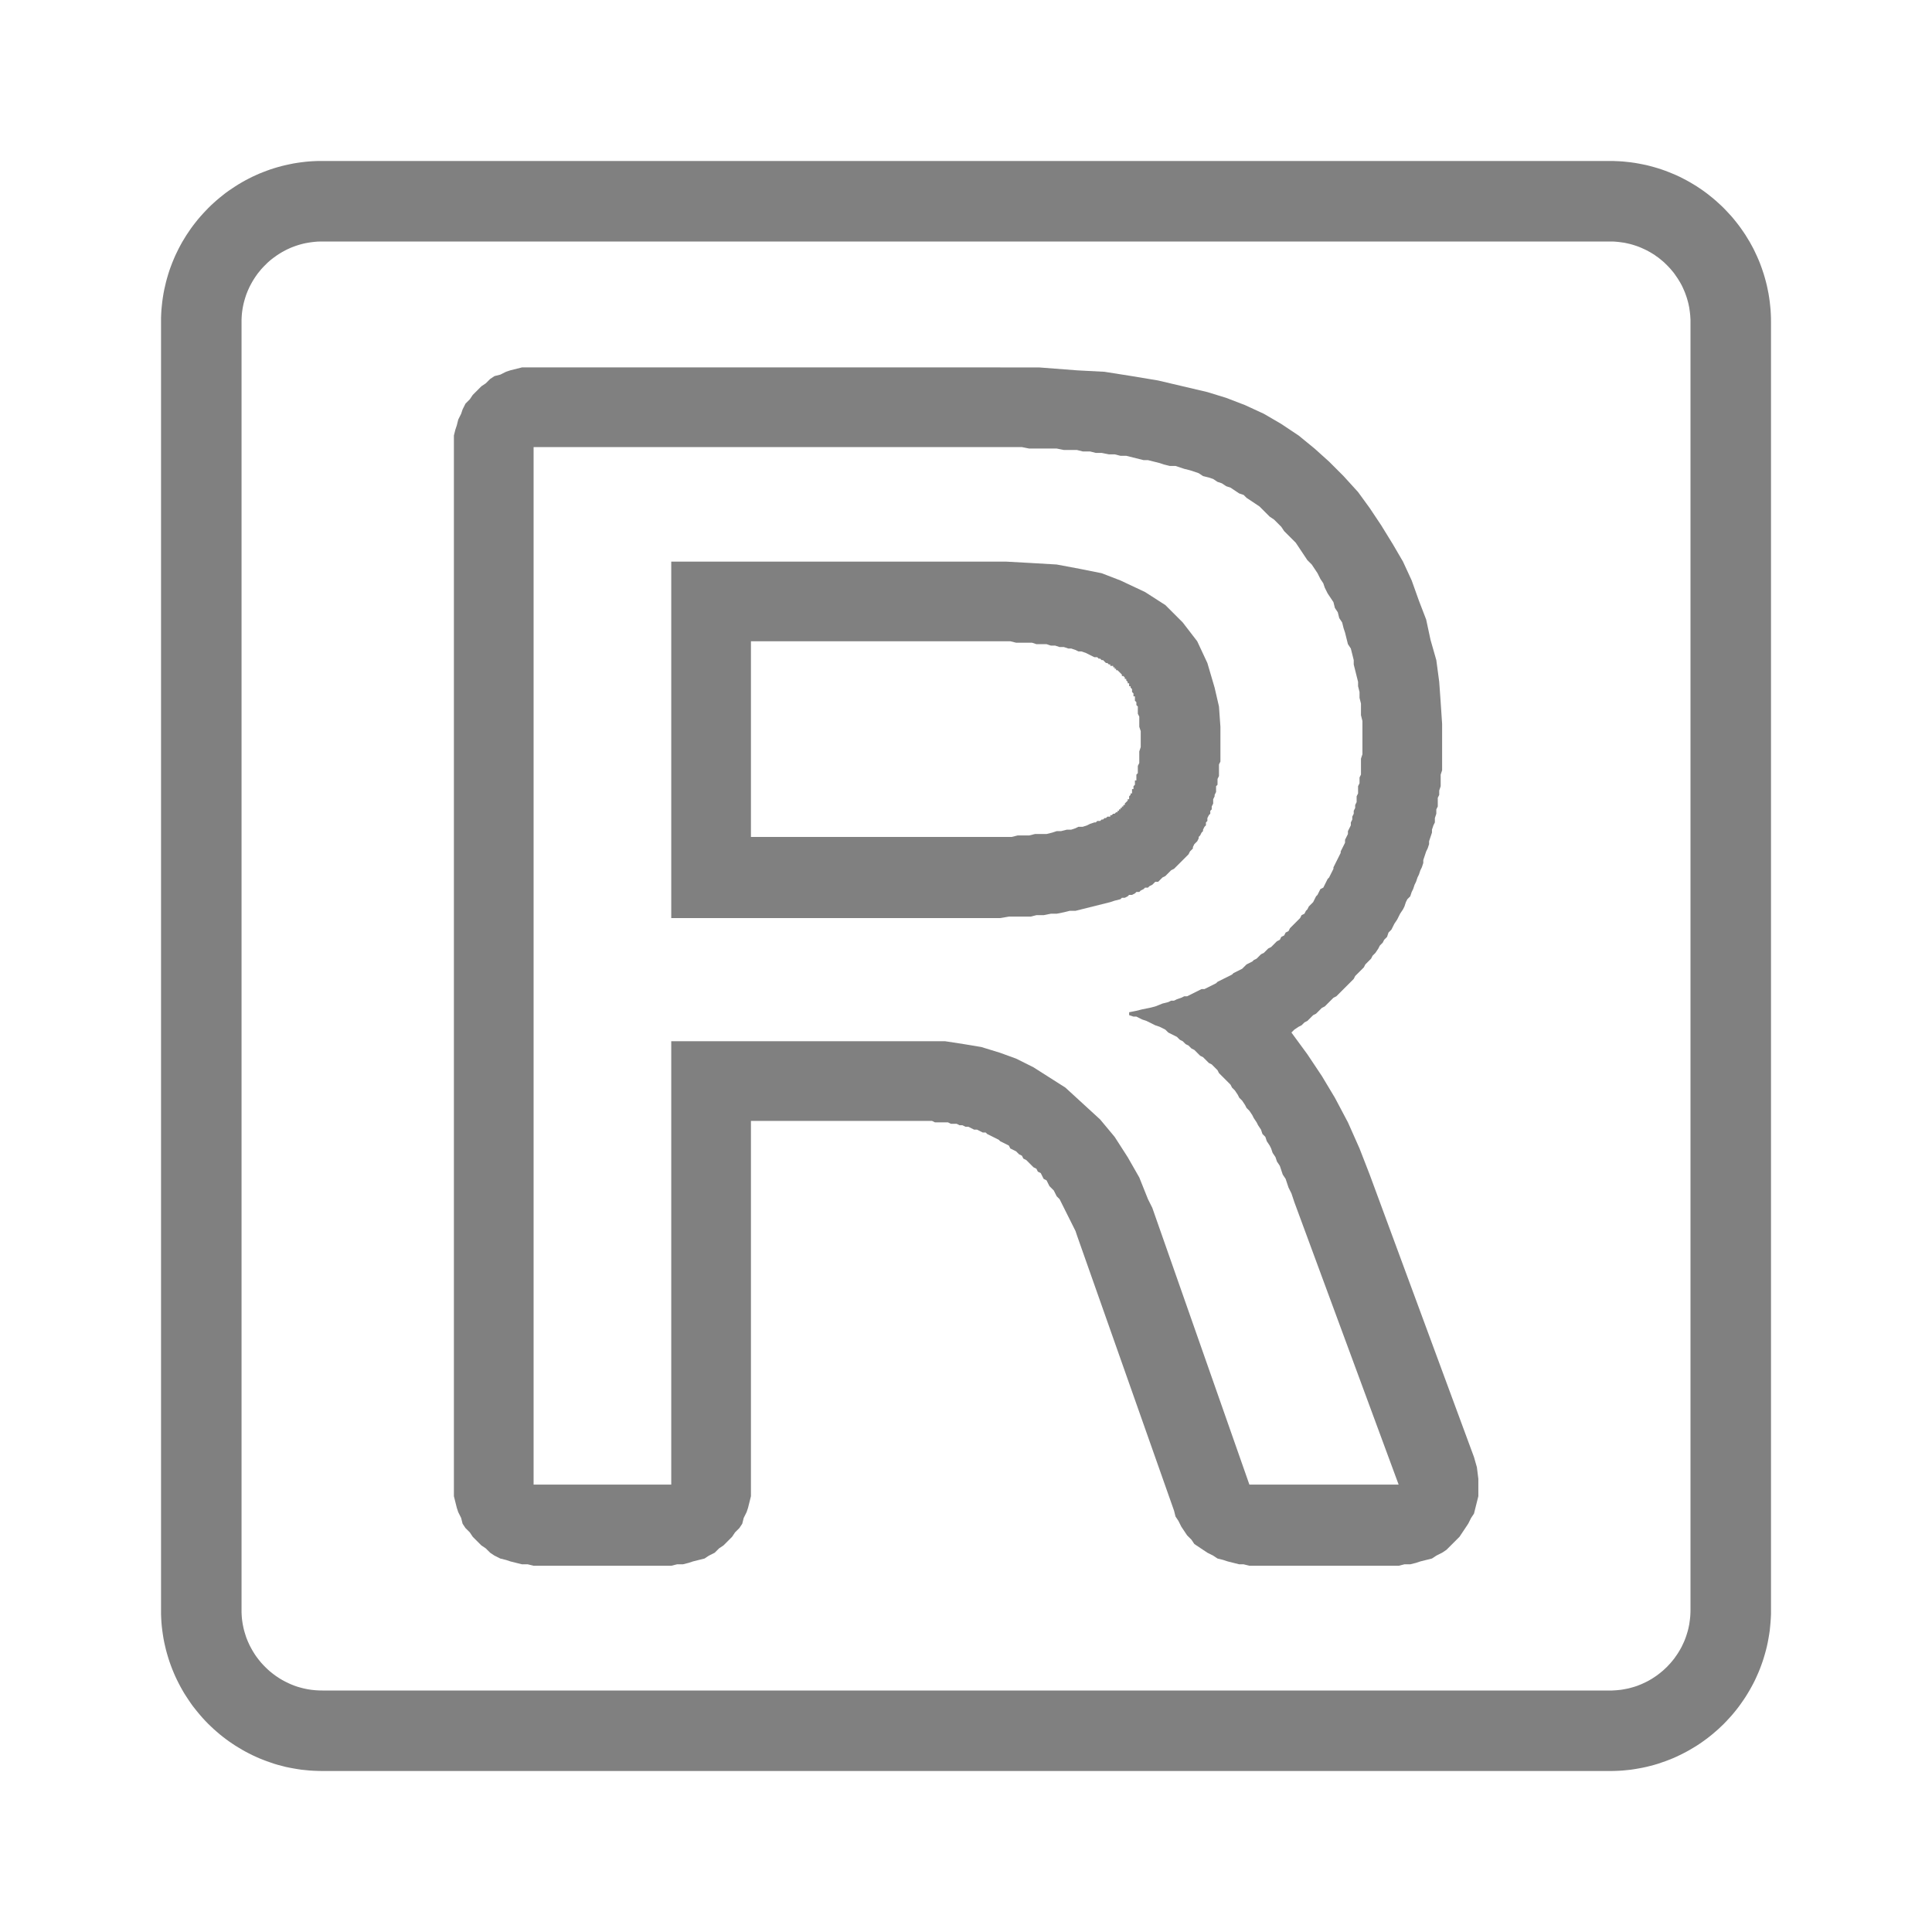
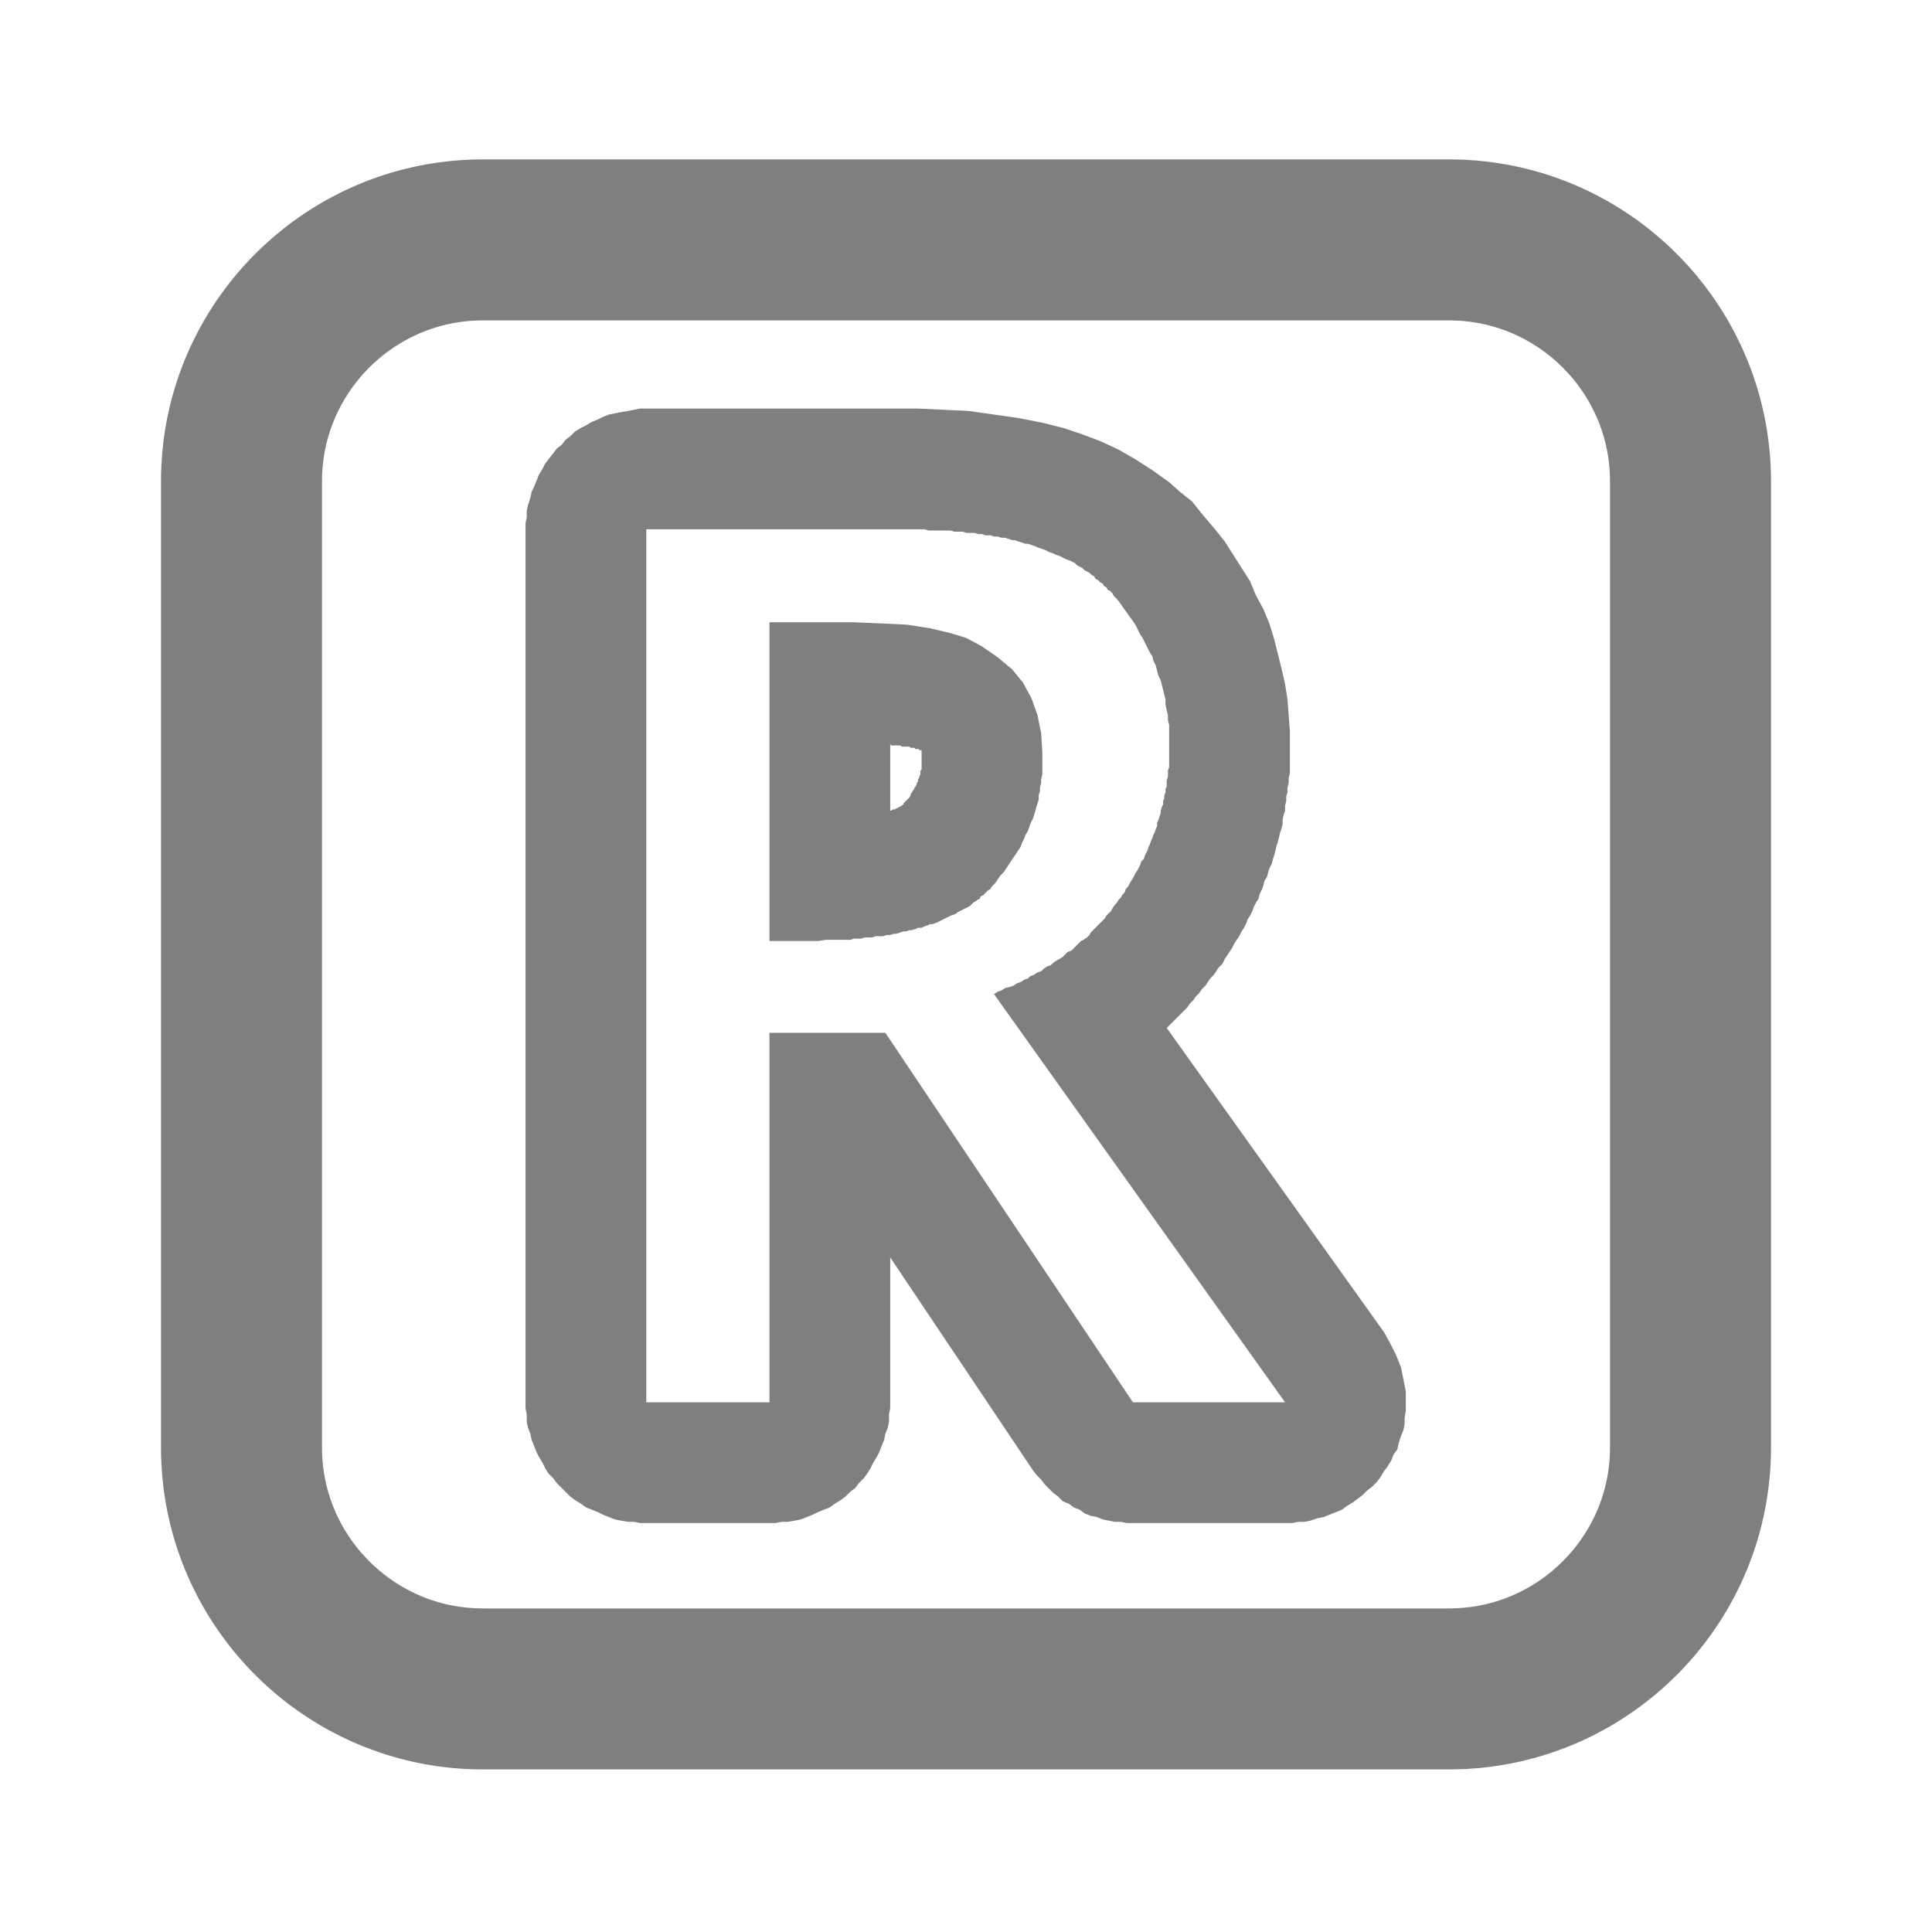
- <svg xmlns="http://www.w3.org/2000/svg" viewBox="0 0 48 48" fill-rule="evenodd" clip-rule="evenodd" stroke-linejoin="round" stroke-miterlimit="2">
-   <path d="M40.103 4.001l.102.004.103.006.1.01.1.011.101.014.099.017.098.019.097.02.096.024.095.026.095.028.093.03.093.033.091.035.09.037.09.038.088.041.086.044.086.045.084.047.084.05.081.05.081.054.079.054.078.057.076.059.074.06.074.062.071.064.071.065.069.067.067.07.065.07.065.071.061.073.06.075.059.076.056.078.056.08.053.08.05.082.05.082.047.085.046.085.042.088.041.087.04.09.037.09.034.091.032.092.031.094.028.095.026.095.024.097.02.096.02.099.016.098.014.1.011.1.01.101.006.103.004.102L44 8v32.104l-.005.102-.007.102-.009.1-.01.101-.015.1-.017.1-.018.097-.021.097-.024.097-.026.094-.028.095-.03.093-.033.093-.034.091-.037.09-.04.09-.04.088-.043.086-.046.086-.047.084-.05.084-.05.081-.053.08-.056.08-.056.078-.058.076-.06.074-.062.074-.065.072-.065.07-.067.07-.069.066-.07.066-.072.063-.074.063-.074.06-.076.058-.078.057-.079.055-.08.053-.082.05-.084.05-.084.047-.086.045-.086.043-.089.042-.088.039-.09.036-.092.035-.093.032-.093.032-.095.028-.095.025-.096.024-.097.021-.098.018-.099.017-.1.015-.1.01-.101.01-.103.006-.102.004L40 44H8l-.104-.002-.102-.004-.101-.006-.102-.01-.1-.01-.1-.015-.1-.017-.097-.018-.097-.02-.096-.025-.096-.025-.094-.028-.093-.032-.092-.032-.092-.035-.09-.036-.09-.04-.087-.04-.087-.044-.086-.045-.084-.047-.083-.05-.082-.05-.08-.053-.08-.055-.078-.057-.076-.058-.075-.06-.073-.063-.072-.063-.07-.066-.07-.067-.066-.068-.065-.07-.064-.073-.062-.074-.06-.074-.06-.076-.056-.078-.054-.08-.053-.08-.052-.081-.049-.084-.047-.084-.045-.086-.043-.086-.042-.089-.038-.088-.037-.09-.035-.092-.033-.093-.03-.093-.028-.095L4.126 41l-.023-.097-.022-.097-.019-.098-.016-.1-.014-.099-.012-.1-.009-.101-.006-.102-.004-.102V7.897l.004-.102.006-.103.01-.1.011-.101.014-.1.016-.098.019-.099.022-.096L4.126 7l.026-.095.028-.095.03-.094.033-.092.035-.092.037-.09.038-.089.042-.087.043-.088.045-.085.047-.085.05-.082.05-.082.054-.08.054-.08.057-.078.059-.076.06-.075.062-.073.064-.071.065-.07.067-.07.068-.067.071-.065.072-.064.073-.062.075-.06.076-.06.078-.056.08-.054.08-.053.082-.052.083-.049.084-.047.086-.045.087-.044.087-.04.09-.04.09-.036.092-.035.092-.033.093-.03.094-.028.096-.026.096-.023.097-.021.098-.02.1-.016.099-.014.1-.012.102-.009.101-.006.102-.004h32.207zm-32.09 2h-.066l-.052.001-.05.004-.051.005-.05.006-.05.007-.05.008-.049.009-.048.01-.047.012-.048.013-.047.014-.046.015-.045.016-.046.017-.045.018-.044.02-.044.02-.043.022-.043.023-.042.023-.041.025-.041.025-.04.026-.04.029-.04.028-.038.029-.038.03-.037.031-.036.032-.035.034-.034.034-.034.034-.033.035-.033.036-.03.038-.031.037-.03.038-.028.04-.028.04-.026.04-.025.04-.025.042-.023.042-.023.043-.022.043-.02.044-.02.044-.018.046-.018.045-.015.045-.015.046-.014.048-.013.047-.012.047-.01.048-.01.05-.008.049-.007.05-.006.05-.004.05-.003.052-.002.051v32.105l.002.053.003.051.004.05.006.05.007.05.008.05.01.048.01.049.012.048.013.047.014.046.015.047.015.046.018.045.018.045.02.044.02.044.022.043.023.043.023.042.025.042.025.04.026.041.028.04.029.039.029.038.03.037.031.038.033.036.033.035.034.035.034.033.035.033.036.033.037.03.038.031.039.03.038.028.04.027.04.027.042.026.041.024.042.024.043.022.043.021.044.021.044.02.045.018.046.018.045.016.046.015.047.013.048.013.047.012.048.01.05.01.049.008.05.007.05.005.05.005.051.003.052.002.066.001h32.039l.052-.003.052-.003.05-.005.051-.005.05-.007.049-.009.048-.009.05-.01.047-.012.047-.013.046-.013.047-.015.046-.016.044-.018.046-.018.044-.02.044-.02.043-.022.043-.022.042-.024.042-.024.04-.026.041-.027.04-.027.039-.029.038-.029.037-.03.037-.031.037-.033.035-.033.035-.033.033-.035.033-.035.032-.036.032-.038.03-.037.03-.038.027-.04.028-.039.027-.04.025-.041.025-.042.024-.042.023-.043.02-.043.021-.044.02-.044.018-.045.017-.045.016-.046.015-.047.014-.046.013-.047.012-.048.01-.049.01-.048.007-.05.007-.05.006-.05.005-.05.003-.051.002-.053.001-.065V7.947l-.003-.05-.003-.052-.005-.051-.006-.05-.007-.05-.007-.05-.01-.049-.01-.048-.012-.047-.013-.047-.014-.048-.015-.046-.016-.045-.017-.046-.019-.045-.019-.044-.02-.044-.021-.043-.023-.043-.024-.042-.025-.041-.025-.041-.027-.04-.028-.04-.027-.039-.03-.04-.03-.036-.032-.038-.032-.036-.033-.035-.033-.034-.035-.034-.035-.034-.037-.032-.037-.031-.037-.03-.038-.03-.04-.027-.039-.029-.04-.026-.041-.025-.042-.025-.042-.023-.043-.023-.043-.021-.044-.02-.044-.02-.046-.019-.044-.017-.046-.016-.047-.015-.046-.014-.047-.013-.048-.011-.049-.011-.048-.01-.05-.007-.049-.007-.05-.006-.051-.005-.052-.004L40.052 6H8.013z" fill="gray" />
-   <path d="M24.849 9.129h.972l.936.072.684.036.684.108.648.108.612.144.612.144.468.144.468.18.468.216.432.252.432.288.396.324.36.324.36.36.36.396.288.396.288.432.288.468.252.432.216.468.18.504.18.468.108.504.144.504.072.54.036.504.036.54v1.152l-.036.108v.288l-.036.108v.108l-.036.072v.216l-.036.072v.108l-.036.108v.108l-.036.072-.036.108v.072l-.036.108-.036.108v.072l-.036.108-.036.072-.036.108-.036.108v.072l-.036.108-.036.072-.036.108-.036.072-.036.108-.036.072-.036.108-.036.072-.036.108-.072.072-.036.072-.036.108-.036.072-.072.108-.036.072-.036.072-.072.108-.036.072-.036.072-.072.072-.036.108-.072.072-.036.072-.072.072-.036.072-.072.108-.072.072-.036.072-.072.072-.072.072-.036.072-.072.072-.072.072-.072.072-.036.072-.072.072-.072.072-.072.072-.072.072-.072.072-.072.072-.072.036-.072.072-.072.072-.072.072-.072.036-.072.072-.072.072-.072.036-.072.072-.072.072-.072.036-.072.072-.072.036-.108.072-.072.072.396.54.36.54.324.54.324.612.288.648.252.648 2.592 7.02.072.252.036.288V37.173l-.036.144-.036.144-.036.144-.072.108-.072.144-.072.108-.072.108-.072.108-.108.108-.108.108-.108.108-.108.072-.144.072-.108.072-.144.036-.144.036-.108.036-.144.036h-.144l-.144.036h-3.708l-.144-.036h-.108l-.144-.036-.144-.036-.108-.036-.144-.036-.108-.072-.144-.072-.108-.072-.108-.072-.108-.072-.072-.108-.108-.108-.072-.108-.072-.108-.072-.144-.072-.108-.036-.144-2.412-6.84-.036-.108-.036-.072-.036-.072-.036-.072-.036-.072-.036-.072-.036-.072-.036-.072-.036-.072-.036-.072-.036-.072-.036-.072-.072-.072-.036-.072-.036-.072-.036-.036-.072-.072-.036-.072-.036-.072-.072-.036-.036-.072-.036-.072-.072-.036-.036-.072-.072-.036-.072-.072-.036-.036-.072-.072-.072-.036-.036-.072-.072-.036-.072-.072-.072-.036-.072-.036-.036-.072-.072-.036-.072-.036-.072-.036-.036-.036-.072-.036-.072-.036-.072-.036-.072-.036-.036-.036h-.072l-.072-.036-.072-.036h-.072l-.072-.036-.072-.036h-.072l-.072-.036h-.072l-.072-.036h-.144l-.072-.036h-.324l-.072-.036h-4.5v9.324l-.036.144-.036.144-.036.108-.072.144-.036.144-.072.108-.108.108-.072.108-.108.108-.108.108-.108.072-.108.108-.144.072-.108.072-.144.036-.144.036-.108.036-.144.036h-.144l-.144.036h-3.42l-.144-.036h-.144l-.144-.036-.144-.036-.108-.036-.144-.036-.144-.072-.108-.072-.108-.108-.108-.072-.108-.108-.108-.108-.072-.108-.108-.108-.072-.108-.036-.144-.072-.144-.036-.108-.036-.144-.036-.144V10.82l.036-.144.036-.108.036-.144.072-.144.036-.108.072-.144.108-.108.072-.108.108-.108.108-.108.108-.072.108-.108.108-.072.144-.036.144-.072.108-.036.144-.036.144-.036h11.88zm-11.592 1.98v25.776h3.42V25.869h6.804l.468.072.432.072.468.144.396.144.432.216.396.252.396.252.432.396.432.396.36.432.324.504.288.504.216.54.108.216 2.412 6.876h3.708l-2.592-7.02-.036-.108-.036-.108-.072-.144-.036-.108-.036-.108-.072-.108-.036-.108-.036-.108-.072-.108-.036-.108-.072-.108-.036-.108-.036-.072-.072-.108-.036-.108-.072-.072-.036-.108-.072-.108-.036-.072-.072-.108-.036-.072-.072-.108-.072-.072-.036-.072-.072-.108-.072-.072-.036-.072-.072-.108-.072-.072-.036-.072-.072-.072-.072-.072-.072-.072-.072-.072-.036-.072-.072-.072-.072-.072-.072-.036-.072-.072-.072-.072-.072-.036-.072-.072-.072-.072-.072-.036-.072-.072-.072-.036-.072-.072-.072-.036-.072-.072-.072-.036-.072-.036-.072-.036-.072-.072-.072-.036-.072-.036-.108-.036-.072-.036-.072-.036-.072-.036-.108-.036-.072-.036-.072-.036h-.072l-.108-.036v-.072l.18-.036.144-.036.18-.036.144-.036.18-.072.144-.036.072-.036h.072l.072-.036.108-.036.072-.036h.072l.072-.036.072-.036.072-.036.072-.036.072-.036h.072l.072-.036.072-.036.072-.036.072-.036.036-.036.072-.036.072-.036.072-.036.072-.036.072-.036.036-.036.072-.036.072-.036.072-.036.036-.036.072-.072.072-.036.072-.036.036-.036.072-.036.072-.072.036-.036.072-.036.036-.036.072-.072.072-.036.036-.036.072-.072.036-.036.072-.036.036-.072.072-.036.036-.072.072-.036.036-.072.036-.036.072-.072.036-.036.072-.072.036-.036.036-.072.072-.036.036-.072.036-.036.036-.072.072-.072.036-.036.036-.072.036-.072.036-.036.036-.072.036-.072.072-.036.036-.072.036-.072.036-.072.036-.036.036-.072.036-.072.036-.072v-.036l.036-.072.036-.072.036-.072.036-.072.036-.072v-.036l.036-.072.036-.072.036-.072v-.072l.036-.072.036-.072v-.072l.036-.072.036-.072v-.072l.036-.072v-.072l.036-.072v-.072l.036-.072V20l.036-.072v-.144l.036-.072v-.18l.036-.072v-.144l.036-.072v-.396l.036-.108V17.913l-.036-.144v-.288l-.036-.144v-.144l-.036-.144v-.108l-.036-.144-.036-.144-.036-.144V16.4l-.036-.144-.036-.144-.072-.108-.036-.144-.036-.144-.036-.108-.036-.144-.072-.108-.036-.144-.072-.108-.036-.144-.072-.108-.072-.108-.072-.144-.036-.108-.072-.108-.072-.144-.072-.108-.072-.108-.108-.108-.072-.108-.072-.108-.072-.108-.072-.108-.108-.108-.072-.072-.108-.108-.072-.108-.072-.072-.108-.108-.108-.072-.072-.072-.108-.108-.072-.072-.108-.072-.108-.072-.108-.072-.072-.072-.108-.036-.108-.072-.108-.072-.108-.036-.108-.072-.108-.036-.108-.072-.108-.036-.144-.036-.108-.072-.108-.036-.108-.036-.144-.036-.108-.036-.108-.036h-.144l-.144-.036-.108-.036-.144-.036-.144-.036h-.108l-.144-.036-.144-.036-.144-.036h-.144l-.144-.036h-.144l-.18-.036h-.144l-.144-.036h-.18l-.144-.036H26.433l-.18-.036H25.569l-.18-.036H13.257zm11.736 2.844l.648.036.612.036.576.108.54.108.468.18.612.288.504.324.432.432.36.468.252.54.18.612.108.468.036.504v.864l-.036.072v.288l-.036.072v.144l-.036.036v.144l-.036.072v.036l-.036.072V19.965l-.036.072v.072l-.036.036v.072l-.036.036-.036.072v.072l-.036.036v.072l-.036.036-.036.072v.036l-.036.036-.036.072-.036.036v.036l-.036.072-.036.036-.036.036-.036.072v.036l-.036.036-.036.036-.036.072-.036.036-.036.036-.036.036-.036.036-.036.036-.036.036-.036.036-.036.036-.036.036-.036.036-.072.036-.036.036-.036.036-.036.036-.036.036-.072.036-.036.036-.036.036-.036.036h-.072l-.036.036-.036.036-.072.036-.036.036h-.072l-.036.036-.072.036-.036.036h-.072l-.036.036-.072.036h-.072l-.036.036-.072.036h-.072l-.036.036-.144.036-.108.036-.144.036-.144.036-.144.036-.144.036-.144.036-.144.036h-.144l-.144.036-.18.036h-.144l-.18.036h-.18l-.144.036h-.54l-.216.036h-8.172v-8.856H24.993zm-6.336 1.98v4.86H25.137l.144-.036h.288l.144-.036h.288l.144-.036.108-.036h.108l.144-.036h.108l.108-.036.072-.036h.108l.108-.036.072-.036.108-.036h.036l.036-.036h.072l.036-.036h.036l.036-.036h.036l.036-.036h.072v-.036h.036l.036-.036h.036l.036-.036h.036v-.036h.036v-.036h.036v-.036h.036v-.036h.036V20h.036v-.036l.036-.036.036-.036v-.036h.036v-.072l.036-.036v-.036h.036V19.605h.036v-.072l.036-.036V19.389h.036v-.144l.036-.036v-.18l.036-.072v-.288l.036-.108v-.396l-.036-.108v-.252l-.036-.072v-.18l-.036-.036v-.072l-.036-.036V17.3h-.036v-.072l-.036-.036v-.072l-.036-.036v-.036h-.036v-.072h-.036v-.036l-.036-.036v-.036h-.036v-.036l-.036-.036h-.036v-.036l-.036-.036-.036-.036-.036-.036h-.036v-.036h-.036v-.036h-.036v-.036h-.072v-.036h-.036l-.036-.036h-.036l-.036-.036-.036-.036h-.036l-.036-.036h-.036l-.036-.036h-.072l-.072-.036-.072-.036-.072-.036-.108-.036h-.072l-.072-.036-.108-.036h-.072l-.108-.036h-.108l-.108-.036h-.108l-.108-.036h-.252l-.108-.036H25.245l-.144-.036h-6.444z" fill="gray" />
+ <svg xmlns="http://www.w3.org/2000/svg" width="100%" height="100%" viewBox="0 0 48 48" version="1.1" xml:space="preserve" style="fill-rule:evenodd;clip-rule:evenodd;stroke-linejoin:round;stroke-miterlimit:2;">
+   <g transform="matrix(1.03061,0,0,1.03484,0.693877,-0.137965)">
+     <path d="M34.358,3.961L34.458,3.963L34.557,3.966L34.657,3.97L34.756,3.976L34.854,3.983L34.953,3.991L35.051,4L35.148,4.011L35.245,4.023L35.342,4.035L35.439,4.05L35.535,4.065L35.631,4.081L35.726,4.099L35.821,4.118L35.915,4.137L36.01,4.159L36.103,4.181L36.196,4.204L36.289,4.228L36.381,4.254L36.473,4.28L36.565,4.308L36.656,4.337L36.746,4.367L36.836,4.398L36.925,4.43L37.014,4.463L37.103,4.497L37.19,4.532L37.278,4.568L37.364,4.606L37.451,4.644L37.536,4.683L37.621,4.723L37.706,4.764L37.79,4.807L37.873,4.85L37.956,4.894L38.038,4.939L38.12,4.985L38.201,5.032L38.281,5.08L38.361,5.129L38.44,5.179L38.518,5.23L38.596,5.281L38.673,5.334L38.75,5.387L38.825,5.442L38.901,5.497L38.975,5.553L39.049,5.61L39.122,5.668L39.194,5.727L39.265,5.786L39.336,5.847L39.406,5.908L39.476,5.97L39.544,6.033L39.612,6.096L39.679,6.161L39.745,6.226L39.811,6.292L39.875,6.358L39.939,6.426L40.002,6.494L40.065,6.563L40.126,6.633L40.187,6.704L40.246,6.775L40.305,6.847L40.363,6.919L40.421,6.993L40.477,7.067L40.532,7.142L40.587,7.217L40.641,7.293L40.693,7.37L40.745,7.447L40.796,7.526L40.846,7.604L40.895,7.684L40.944,7.764L40.991,7.844L41.037,7.926L41.082,8.007L41.127,8.09L41.17,8.173L41.212,8.257L41.254,8.341L41.294,8.426L41.334,8.511L41.372,8.597L41.409,8.683L41.446,8.77L41.481,8.858L41.515,8.946L41.548,9.034L41.581,9.123L41.612,9.213L41.642,9.303L41.671,9.393L41.698,9.484L41.725,9.576L41.751,9.668L41.775,9.76L41.799,9.853L41.821,9.946L41.842,10.04L41.862,10.134L41.881,10.228L41.898,10.323L41.915,10.419L41.93,10.514L41.944,10.611L41.957,10.707L41.969,10.804L41.98,10.901L41.989,10.999L41.997,11.097L42.004,11.195L42.01,11.294L42.014,11.392L42.017,11.492L42.019,11.591L42.02,11.691L42.02,34.883L42.019,34.983L42.017,35.083L42.014,35.182L42.01,35.281L42.004,35.379L41.997,35.478L41.989,35.576L41.98,35.673L41.969,35.77L41.957,35.867L41.944,35.964L41.93,36.06L41.915,36.156L41.898,36.251L41.881,36.346L41.862,36.44L41.842,36.534L41.821,36.628L41.799,36.721L41.775,36.814L41.751,36.907L41.725,36.999L41.698,37.09L41.671,37.181L41.642,37.271L41.612,37.362L41.581,37.451L41.548,37.54L41.515,37.629L41.481,37.717L41.446,37.804L41.409,37.891L41.372,37.978L41.334,38.063L41.294,38.149L41.254,38.233L41.212,38.318L41.17,38.401L41.127,38.484L41.082,38.567L41.037,38.649L40.991,38.73L40.944,38.811L40.895,38.891L40.846,38.97L40.796,39.049L40.745,39.127L40.693,39.204L40.641,39.281L40.587,39.357L40.532,39.433L40.477,39.507L40.421,39.581L40.363,39.655L40.305,39.727L40.246,39.799L40.187,39.871L40.126,39.941L40.065,40.011L40.002,40.08L39.939,40.148L39.875,40.216L39.811,40.283L39.745,40.349L39.679,40.414L39.612,40.478L39.544,40.542L39.476,40.605L39.406,40.667L39.336,40.728L39.265,40.788L39.194,40.848L39.122,40.906L39.049,40.964L38.975,41.021L38.901,41.077L38.825,41.132L38.75,41.187L38.673,41.24L38.596,41.293L38.518,41.344L38.44,41.395L38.361,41.445L38.281,41.494L38.201,41.542L38.12,41.589L38.038,41.635L37.956,41.68L37.873,41.724L37.79,41.768L37.706,41.81L37.621,41.851L37.536,41.891L37.451,41.931L37.364,41.969L37.278,42.006L37.19,42.042L37.103,42.077L37.014,42.111L36.925,42.144L36.836,42.176L36.746,42.207L36.656,42.237L36.565,42.266L36.473,42.294L36.381,42.32L36.289,42.346L36.196,42.37L36.103,42.394L36.01,42.416L35.915,42.437L35.821,42.457L35.726,42.475L35.631,42.493L35.535,42.509L35.439,42.525L35.342,42.539L35.245,42.552L35.148,42.563L35.051,42.574L34.953,42.583L34.854,42.591L34.756,42.598L34.657,42.604L34.557,42.608L34.458,42.611L34.358,42.613L34.257,42.614L10.97,42.614L10.87,42.613L10.77,42.611L10.67,42.608L10.571,42.604L10.472,42.598L10.373,42.591L10.275,42.583L10.177,42.574L10.079,42.563L9.982,42.552L9.885,42.539L9.789,42.525L9.693,42.509L9.597,42.493L9.502,42.475L9.407,42.457L9.312,42.437L9.218,42.416L9.125,42.394L9.031,42.37L8.939,42.346L8.846,42.32L8.754,42.294L8.663,42.266L8.572,42.237L8.482,42.207L8.392,42.176L8.302,42.144L8.214,42.111L8.125,42.077L8.037,42.042L7.95,42.006L7.863,41.969L7.777,41.931L7.691,41.891L7.606,41.851L7.522,41.81L7.438,41.768L7.354,41.724L7.272,41.68L7.189,41.635L7.108,41.589L7.027,41.542L6.946,41.494L6.867,41.445L6.788,41.395L6.709,41.344L6.632,41.293L6.554,41.24L6.478,41.187L6.402,41.132L6.327,41.077L6.253,41.021L6.179,40.964L6.106,40.906L6.034,40.848L5.962,40.788L5.892,40.728L5.822,40.667L5.752,40.605L5.684,40.542L5.616,40.478L5.549,40.414L5.483,40.349L5.417,40.283L5.352,40.216L5.289,40.148L5.225,40.08L5.163,40.011L5.102,39.941L5.041,39.871L4.981,39.799L4.922,39.727L4.864,39.655L4.807,39.581L4.751,39.507L4.695,39.433L4.641,39.357L4.587,39.281L4.534,39.204L4.482,39.127L4.432,39.049L4.381,38.97L4.332,38.891L4.284,38.811L4.237,38.73L4.191,38.649L4.145,38.567L4.101,38.484L4.058,38.401L4.015,38.318L3.974,38.233L3.933,38.149L3.894,38.063L3.856,37.978L3.818,37.891L3.782,37.804L3.747,37.717L3.712,37.629L3.679,37.54L3.647,37.451L3.616,37.362L3.586,37.271L3.557,37.181L3.529,37.09L3.503,36.999L3.477,36.907L3.452,36.814L3.429,36.721L3.407,36.628L3.386,36.534L3.366,36.44L3.347,36.346L3.329,36.251L3.313,36.156L3.297,36.06L3.283,35.964L3.27,35.867L3.259,35.77L3.248,35.673L3.239,35.576L3.231,35.478L3.224,35.379L3.218,35.281L3.214,35.182L3.21,35.083L3.209,34.983L3.208,34.883L3.208,11.691L3.209,11.591L3.21,11.492L3.214,11.392L3.218,11.294L3.224,11.195L3.231,11.097L3.239,10.999L3.248,10.901L3.259,10.804L3.27,10.707L3.283,10.611L3.297,10.514L3.313,10.419L3.329,10.323L3.347,10.228L3.366,10.134L3.386,10.04L3.407,9.946L3.429,9.853L3.452,9.76L3.477,9.668L3.503,9.576L3.529,9.484L3.557,9.393L3.586,9.303L3.616,9.213L3.647,9.123L3.679,9.034L3.712,8.946L3.747,8.858L3.782,8.77L3.818,8.683L3.856,8.597L3.894,8.511L3.933,8.426L3.974,8.341L4.015,8.257L4.058,8.173L4.101,8.09L4.145,8.007L4.191,7.926L4.237,7.844L4.284,7.764L4.332,7.684L4.381,7.604L4.432,7.526L4.482,7.447L4.534,7.37L4.587,7.293L4.641,7.217L4.695,7.142L4.751,7.067L4.807,6.993L4.864,6.919L4.922,6.847L4.981,6.775L5.041,6.704L5.102,6.633L5.163,6.563L5.225,6.494L5.289,6.426L5.352,6.358L5.417,6.292L5.483,6.226L5.549,6.161L5.616,6.096L5.684,6.033L5.752,5.97L5.822,5.908L5.892,5.847L5.962,5.786L6.034,5.727L6.106,5.668L6.179,5.61L6.253,5.553L6.327,5.497L6.402,5.442L6.478,5.387L6.554,5.334L6.632,5.281L6.709,5.23L6.788,5.179L6.867,5.129L6.946,5.08L7.027,5.032L7.108,4.985L7.189,4.939L7.272,4.894L7.354,4.85L7.438,4.807L7.522,4.764L7.606,4.723L7.691,4.683L7.777,4.644L7.863,4.606L7.95,4.568L8.037,4.532L8.125,4.497L8.214,4.463L8.302,4.43L8.392,4.398L8.482,4.367L8.572,4.337L8.663,4.308L8.754,4.28L8.846,4.254L8.939,4.228L9.031,4.204L9.125,4.181L9.218,4.159L9.312,4.137L9.407,4.118L9.502,4.099L9.597,4.081L9.693,4.065L9.789,4.05L9.885,4.035L9.982,4.023L10.079,4.011L10.177,4L10.275,3.991L10.373,3.983L10.472,3.976L10.571,3.97L10.67,3.966L10.77,3.963L10.87,3.961L10.97,3.96L34.257,3.96L34.358,3.961ZM10.983,7.826L10.919,7.826L10.869,7.827L10.818,7.829L10.768,7.831L10.718,7.834L10.668,7.837L10.619,7.841L10.57,7.846L10.521,7.851L10.472,7.857L10.424,7.863L10.376,7.871L10.328,7.878L10.28,7.886L10.233,7.895L10.186,7.904L10.139,7.914L10.092,7.925L10.046,7.936L9.999,7.947L9.953,7.959L9.908,7.972L9.862,7.985L9.817,7.999L9.772,8.013L9.727,8.028L9.682,8.043L9.638,8.059L9.594,8.076L9.55,8.093L9.506,8.11L9.463,8.128L9.42,8.146L9.377,8.166L9.334,8.185L9.292,8.205L9.25,8.226L9.208,8.247L9.166,8.268L9.125,8.29L9.084,8.313L9.043,8.336L9.003,8.359L8.963,8.383L8.923,8.408L8.883,8.433L8.844,8.458L8.805,8.484L8.766,8.51L8.728,8.537L8.69,8.565L8.652,8.592L8.615,8.62L8.578,8.649L8.541,8.678L8.505,8.708L8.469,8.738L8.433,8.768L8.398,8.799L8.363,8.83L8.328,8.862L8.294,8.894L8.26,8.926L8.227,8.959L8.194,8.992L8.161,9.026L8.129,9.06L8.098,9.094L8.066,9.129L8.035,9.164L8.005,9.2L7.975,9.235L7.945,9.272L7.916,9.308L7.887,9.345L7.859,9.382L7.831,9.42L7.804,9.458L7.777,9.496L7.75,9.534L7.724,9.573L7.699,9.612L7.674,9.652L7.649,9.692L7.625,9.732L7.601,9.772L7.578,9.812L7.555,9.853L7.533,9.894L7.512,9.936L7.491,9.978L7.47,10.02L7.45,10.062L7.43,10.104L7.411,10.147L7.393,10.19L7.375,10.233L7.357,10.276L7.34,10.32L7.324,10.364L7.308,10.408L7.292,10.453L7.277,10.497L7.263,10.542L7.249,10.587L7.236,10.633L7.223,10.678L7.211,10.724L7.199,10.77L7.188,10.816L7.178,10.863L7.168,10.91L7.159,10.957L7.15,11.004L7.142,11.051L7.134,11.099L7.127,11.147L7.121,11.195L7.115,11.243L7.109,11.292L7.105,11.341L7.101,11.39L7.097,11.44L7.094,11.489L7.092,11.539L7.09,11.59L7.09,11.64L7.089,11.703L7.089,34.871L7.09,34.934L7.09,34.985L7.092,35.035L7.094,35.085L7.097,35.135L7.101,35.184L7.105,35.233L7.109,35.282L7.115,35.331L7.121,35.379L7.127,35.427L7.134,35.475L7.142,35.523L7.15,35.57L7.159,35.618L7.168,35.665L7.178,35.711L7.188,35.758L7.199,35.804L7.211,35.85L7.223,35.896L7.236,35.942L7.249,35.987L7.263,36.032L7.277,36.077L7.292,36.122L7.308,36.166L7.324,36.21L7.34,36.254L7.357,36.298L7.375,36.341L7.393,36.384L7.411,36.427L7.43,36.47L7.45,36.513L7.47,36.555L7.491,36.597L7.512,36.638L7.533,36.68L7.555,36.721L7.578,36.762L7.601,36.802L7.625,36.843L7.649,36.883L7.674,36.922L7.699,36.962L7.724,37.001L7.75,37.04L7.777,37.078L7.804,37.117L7.831,37.154L7.859,37.192L7.887,37.229L7.916,37.266L7.945,37.303L7.975,37.339L8.005,37.375L8.035,37.41L8.066,37.445L8.098,37.48L8.129,37.514L8.161,37.548L8.194,37.582L8.227,37.615L8.26,37.648L8.294,37.681L8.328,37.713L8.363,37.744L8.398,37.775L8.433,37.806L8.469,37.837L8.505,37.867L8.541,37.896L8.578,37.925L8.615,37.954L8.652,37.982L8.69,38.01L8.728,38.037L8.766,38.064L8.805,38.09L8.844,38.116L8.883,38.142L8.923,38.166L8.963,38.191L9.003,38.215L9.043,38.238L9.084,38.261L9.125,38.284L9.166,38.306L9.208,38.328L9.25,38.349L9.292,38.369L9.334,38.389L9.377,38.409L9.42,38.428L9.463,38.446L9.506,38.464L9.55,38.482L9.594,38.499L9.638,38.515L9.682,38.531L9.727,38.546L9.772,38.561L9.817,38.575L9.862,38.589L9.908,38.602L9.953,38.615L9.999,38.627L10.046,38.639L10.092,38.65L10.139,38.66L10.186,38.67L10.233,38.679L10.28,38.688L10.328,38.696L10.376,38.704L10.424,38.711L10.472,38.717L10.521,38.723L10.57,38.728L10.619,38.733L10.668,38.737L10.718,38.74L10.768,38.743L10.818,38.746L10.869,38.747L10.919,38.748L10.983,38.749L34.245,38.749L34.309,38.748L34.359,38.747L34.41,38.746L34.46,38.743L34.51,38.74L34.559,38.737L34.609,38.733L34.658,38.728L34.707,38.723L34.755,38.717L34.804,38.711L34.852,38.704L34.9,38.696L34.948,38.688L34.995,38.679L35.042,38.67L35.089,38.66L35.136,38.65L35.182,38.639L35.228,38.627L35.274,38.615L35.32,38.602L35.366,38.589L35.411,38.575L35.456,38.561L35.501,38.546L35.545,38.531L35.59,38.515L35.634,38.499L35.678,38.482L35.721,38.464L35.765,38.446L35.808,38.428L35.851,38.409L35.893,38.389L35.936,38.369L35.978,38.349L36.02,38.328L36.061,38.306L36.103,38.284L36.144,38.261L36.185,38.238L36.225,38.215L36.265,38.191L36.305,38.166L36.345,38.142L36.384,38.116L36.423,38.09L36.462,38.064L36.5,38.037L36.538,38.01L36.576,37.982L36.613,37.954L36.65,37.925L36.687,37.896L36.723,37.867L36.759,37.837L36.795,37.806L36.83,37.775L36.865,37.744L36.899,37.713L36.934,37.681L36.967,37.648L37.001,37.615L37.034,37.582L37.066,37.548L37.098,37.514L37.13,37.48L37.162,37.445L37.192,37.41L37.223,37.375L37.253,37.339L37.283,37.303L37.312,37.266L37.341,37.229L37.369,37.192L37.397,37.154L37.424,37.117L37.451,37.078L37.478,37.04L37.504,37.001L37.529,36.962L37.554,36.922L37.579,36.883L37.603,36.843L37.626,36.802L37.65,36.762L37.672,36.721L37.694,36.68L37.716,36.638L37.737,36.597L37.758,36.555L37.778,36.513L37.797,36.47L37.817,36.427L37.835,36.384L37.853,36.341L37.871,36.298L37.888,36.254L37.904,36.21L37.92,36.166L37.936,36.122L37.95,36.077L37.965,36.032L37.979,35.987L37.992,35.942L38.004,35.896L38.017,35.85L38.028,35.804L38.039,35.758L38.05,35.711L38.06,35.665L38.069,35.618L38.078,35.57L38.086,35.523L38.094,35.475L38.101,35.427L38.107,35.379L38.113,35.331L38.118,35.282L38.123,35.233L38.127,35.184L38.131,35.134L38.133,35.085L38.136,35.035L38.137,34.985L38.138,34.934L38.139,34.871L38.139,11.703L38.138,11.64L38.137,11.59L38.136,11.539L38.133,11.489L38.131,11.44L38.127,11.39L38.123,11.341L38.118,11.292L38.113,11.243L38.107,11.195L38.101,11.147L38.094,11.099L38.086,11.051L38.078,11.004L38.069,10.957L38.06,10.91L38.05,10.863L38.039,10.816L38.028,10.77L38.017,10.724L38.004,10.678L37.992,10.633L37.979,10.587L37.965,10.542L37.95,10.497L37.936,10.453L37.92,10.408L37.904,10.364L37.888,10.32L37.871,10.276L37.853,10.233L37.835,10.19L37.817,10.147L37.797,10.104L37.778,10.062L37.758,10.02L37.737,9.978L37.716,9.936L37.694,9.894L37.672,9.853L37.65,9.812L37.627,9.772L37.603,9.732L37.579,9.692L37.554,9.652L37.529,9.612L37.504,9.573L37.478,9.534L37.451,9.496L37.424,9.458L37.397,9.42L37.369,9.382L37.341,9.345L37.312,9.308L37.283,9.272L37.253,9.235L37.223,9.2L37.192,9.164L37.162,9.129L37.13,9.094L37.098,9.06L37.066,9.026L37.034,8.992L37.001,8.959L36.967,8.926L36.934,8.894L36.899,8.862L36.865,8.83L36.83,8.799L36.795,8.768L36.759,8.738L36.723,8.708L36.687,8.678L36.65,8.649L36.613,8.62L36.576,8.592L36.538,8.565L36.5,8.537L36.462,8.51L36.423,8.484L36.384,8.458L36.345,8.433L36.305,8.408L36.265,8.383L36.225,8.359L36.184,8.336L36.144,8.313L36.103,8.29L36.061,8.268L36.02,8.247L35.978,8.226L35.936,8.205L35.893,8.185L35.851,8.166L35.808,8.146L35.765,8.128L35.721,8.11L35.678,8.093L35.634,8.076L35.59,8.059L35.545,8.043L35.501,8.028L35.456,8.013L35.411,7.999L35.366,7.985L35.32,7.972L35.274,7.959L35.228,7.947L35.182,7.936L35.136,7.925L35.089,7.914L35.042,7.904L34.995,7.895L34.948,7.886L34.9,7.878L34.852,7.871L34.804,7.863L34.755,7.857L34.707,7.851L34.658,7.846L34.609,7.841L34.559,7.837L34.51,7.834L34.46,7.831L34.41,7.829L34.359,7.827L34.308,7.826L34.245,7.826L10.983,7.826Z" style="fill-opacity:0.5;" />
+   </g>
+   <g transform="matrix(30,0,0,30,13.2669,34.8398)">
+     <path d="M0.317,-0.823L0.339,-0.822L0.36,-0.821L0.381,-0.818L0.402,-0.815L0.422,-0.811L0.438,-0.807L0.453,-0.802L0.469,-0.796L0.484,-0.789L0.498,-0.781L0.512,-0.772L0.526,-0.762L0.535,-0.754L0.545,-0.746L0.553,-0.736L0.564,-0.723L0.572,-0.713L0.579,-0.702L0.586,-0.691L0.593,-0.68L0.598,-0.668L0.604,-0.657L0.609,-0.645L0.613,-0.632L0.616,-0.62L0.619,-0.608L0.622,-0.595L0.624,-0.582L0.625,-0.569L0.626,-0.556L0.626,-0.544L0.626,-0.54L0.626,-0.536L0.626,-0.532L0.626,-0.528L0.626,-0.524L0.626,-0.521L0.625,-0.517L0.625,-0.513L0.624,-0.509L0.624,-0.505L0.623,-0.502L0.623,-0.498L0.622,-0.494L0.622,-0.49L0.621,-0.487L0.62,-0.483L0.62,-0.479L0.619,-0.475L0.618,-0.472L0.617,-0.468L0.616,-0.464L0.615,-0.461L0.614,-0.457L0.613,-0.453L0.612,-0.45L0.611,-0.446L0.609,-0.442L0.608,-0.439L0.607,-0.435L0.605,-0.432L0.604,-0.428L0.603,-0.425L0.601,-0.421L0.6,-0.417L0.598,-0.414L0.596,-0.41L0.595,-0.407L0.593,-0.403L0.591,-0.4L0.59,-0.397L0.588,-0.393L0.586,-0.39L0.584,-0.386L0.582,-0.383L0.58,-0.38L0.578,-0.376L0.576,-0.373L0.574,-0.37L0.572,-0.367L0.57,-0.363L0.567,-0.36L0.565,-0.357L0.563,-0.354L0.56,-0.351L0.558,-0.348L0.556,-0.345L0.553,-0.342L0.551,-0.339L0.548,-0.336L0.546,-0.333L0.543,-0.33L0.541,-0.327L0.538,-0.324L0.535,-0.321L0.532,-0.318L0.529,-0.315L0.526,-0.312L0.524,-0.31L0.704,-0.058L0.709,-0.049L0.714,-0.039L0.718,-0.029L0.72,-0.019L0.722,-0.009L0.722,0.002L0.722,0.007L0.721,0.013L0.721,0.018L0.72,0.023L0.718,0.028L0.716,0.034L0.715,0.039L0.712,0.043L0.71,0.048L0.707,0.053L0.704,0.057L0.701,0.062L0.698,0.066L0.694,0.07L0.69,0.073L0.686,0.077L0.682,0.08L0.678,0.083L0.673,0.086L0.669,0.089L0.664,0.091L0.659,0.093L0.654,0.095L0.649,0.096L0.643,0.098L0.638,0.099L0.633,0.099L0.628,0.1L0.622,0.1L0.496,0.1L0.491,0.1L0.486,0.099L0.481,0.099L0.476,0.098L0.471,0.097L0.466,0.095L0.461,0.094L0.456,0.092L0.452,0.089L0.447,0.087L0.443,0.084L0.438,0.082L0.434,0.078L0.43,0.075L0.427,0.072L0.423,0.068L0.42,0.064L0.416,0.06L0.413,0.056L0.295,-0.12L0.295,0L0.295,0.005L0.294,0.01L0.294,0.016L0.293,0.021L0.291,0.026L0.29,0.031L0.288,0.036L0.286,0.041L0.284,0.045L0.281,0.05L0.279,0.054L0.276,0.059L0.273,0.063L0.269,0.067L0.266,0.071L0.262,0.074L0.258,0.078L0.254,0.081L0.249,0.084L0.245,0.087L0.24,0.089L0.235,0.091L0.231,0.093L0.226,0.095L0.221,0.097L0.216,0.098L0.21,0.099L0.205,0.099L0.2,0.1L0.195,0.1L0.093,0.1L0.088,0.1L0.083,0.099L0.078,0.099L0.072,0.098L0.067,0.097L0.062,0.095L0.057,0.093L0.053,0.091L0.048,0.089L0.043,0.087L0.039,0.084L0.034,0.081L0.03,0.078L0.026,0.074L0.023,0.071L0.019,0.067L0.016,0.063L0.012,0.059L0.009,0.054L0.007,0.05L0.004,0.045L0.002,0.041L0,0.036L-0.002,0.031L-0.003,0.026L-0.005,0.021L-0.006,0.016L-0.006,0.01L-0.007,0.005L-0.007,0L-0.007,-0.723L-0.007,-0.728L-0.006,-0.733L-0.006,-0.738L-0.005,-0.743L-0.003,-0.749L-0.002,-0.754L0,-0.758L0.002,-0.763L0.004,-0.768L0.007,-0.773L0.009,-0.777L0.012,-0.781L0.016,-0.786L0.019,-0.79L0.023,-0.793L0.026,-0.797L0.03,-0.8L0.034,-0.804L0.039,-0.807L0.043,-0.809L0.048,-0.812L0.053,-0.814L0.057,-0.816L0.062,-0.818L0.067,-0.819L0.072,-0.82L0.078,-0.821L0.083,-0.822L0.088,-0.823L0.093,-0.823L0.312,-0.823L0.317,-0.823ZM0.093,-0.723L0.093,0L0.195,0L0.195,-0.306L0.291,-0.306L0.496,0L0.622,0L0.381,-0.338L0.384,-0.34L0.387,-0.341L0.39,-0.343L0.394,-0.344L0.397,-0.345L0.4,-0.347L0.403,-0.348L0.406,-0.35L0.409,-0.351L0.411,-0.353L0.414,-0.354L0.417,-0.356L0.42,-0.357L0.422,-0.359L0.425,-0.361L0.428,-0.362L0.43,-0.364L0.433,-0.366L0.435,-0.367L0.438,-0.369L0.44,-0.371L0.442,-0.373L0.445,-0.374L0.447,-0.376L0.449,-0.378L0.451,-0.38L0.453,-0.382L0.455,-0.383L0.458,-0.385L0.46,-0.387L0.461,-0.389L0.463,-0.391L0.465,-0.393L0.467,-0.395L0.469,-0.397L0.471,-0.399L0.473,-0.401L0.474,-0.403L0.476,-0.405L0.478,-0.407L0.479,-0.409L0.481,-0.412L0.483,-0.414L0.484,-0.416L0.486,-0.418L0.487,-0.42L0.489,-0.422L0.49,-0.425L0.492,-0.427L0.493,-0.429L0.494,-0.431L0.496,-0.434L0.497,-0.436L0.498,-0.438L0.5,-0.441L0.501,-0.443L0.502,-0.445L0.503,-0.448L0.505,-0.45L0.506,-0.453L0.507,-0.455L0.508,-0.457L0.509,-0.46L0.51,-0.462L0.511,-0.465L0.512,-0.467L0.513,-0.47L0.514,-0.472L0.515,-0.475L0.516,-0.477L0.516,-0.48L0.517,-0.482L0.518,-0.485L0.519,-0.488L0.519,-0.49L0.52,-0.493L0.521,-0.495L0.521,-0.498L0.522,-0.5L0.522,-0.503L0.523,-0.505L0.523,-0.508L0.524,-0.51L0.524,-0.513L0.524,-0.515L0.525,-0.518L0.525,-0.52L0.525,-0.523L0.526,-0.526L0.526,-0.528L0.526,-0.531L0.526,-0.533L0.526,-0.536L0.526,-0.538L0.526,-0.541L0.526,-0.543L0.526,-0.548L0.526,-0.552L0.526,-0.557L0.526,-0.561L0.525,-0.565L0.525,-0.569L0.524,-0.573L0.523,-0.578L0.523,-0.582L0.522,-0.586L0.521,-0.59L0.52,-0.594L0.519,-0.598L0.517,-0.602L0.516,-0.606L0.515,-0.61L0.513,-0.614L0.512,-0.618L0.51,-0.621L0.508,-0.625L0.506,-0.629L0.504,-0.633L0.502,-0.636L0.5,-0.64L0.498,-0.644L0.496,-0.647L0.493,-0.651L0.491,-0.654L0.488,-0.658L0.486,-0.661L0.483,-0.665L0.48,-0.668L0.479,-0.67L0.477,-0.672L0.475,-0.673L0.474,-0.675L0.472,-0.676L0.471,-0.678L0.469,-0.679L0.467,-0.681L0.465,-0.682L0.464,-0.684L0.462,-0.685L0.46,-0.687L0.458,-0.688L0.456,-0.689L0.454,-0.691L0.452,-0.692L0.45,-0.693L0.448,-0.695L0.446,-0.696L0.444,-0.697L0.441,-0.698L0.439,-0.699L0.437,-0.7L0.435,-0.701L0.432,-0.702L0.43,-0.703L0.427,-0.704L0.425,-0.705L0.423,-0.706L0.42,-0.707L0.417,-0.708L0.415,-0.709L0.412,-0.71L0.409,-0.711L0.407,-0.711L0.404,-0.712L0.401,-0.713L0.398,-0.714L0.396,-0.714L0.393,-0.715L0.39,-0.716L0.387,-0.716L0.384,-0.717L0.381,-0.717L0.378,-0.718L0.374,-0.718L0.371,-0.719L0.368,-0.719L0.365,-0.72L0.362,-0.72L0.358,-0.72L0.355,-0.721L0.352,-0.721L0.348,-0.721L0.345,-0.722L0.341,-0.722L0.338,-0.722L0.334,-0.722L0.331,-0.722L0.327,-0.722L0.323,-0.723L0.32,-0.723L0.316,-0.723L0.312,-0.723L0.093,-0.723ZM0.264,-0.646L0.288,-0.645L0.309,-0.644L0.328,-0.641L0.345,-0.637L0.358,-0.633L0.371,-0.626L0.384,-0.617L0.396,-0.607L0.405,-0.596L0.412,-0.583L0.417,-0.569L0.42,-0.554L0.421,-0.538L0.421,-0.534L0.421,-0.53L0.421,-0.527L0.421,-0.523L0.421,-0.52L0.42,-0.516L0.42,-0.513L0.419,-0.509L0.419,-0.506L0.418,-0.503L0.418,-0.499L0.417,-0.496L0.416,-0.493L0.415,-0.489L0.414,-0.486L0.413,-0.483L0.411,-0.479L0.41,-0.476L0.409,-0.473L0.407,-0.47L0.406,-0.467L0.404,-0.463L0.403,-0.46L0.401,-0.457L0.399,-0.454L0.397,-0.451L0.395,-0.448L0.393,-0.445L0.391,-0.442L0.389,-0.439L0.386,-0.436L0.384,-0.433L0.382,-0.43L0.38,-0.428L0.379,-0.427L0.378,-0.425L0.376,-0.424L0.375,-0.423L0.373,-0.421L0.372,-0.42L0.37,-0.419L0.369,-0.417L0.367,-0.416L0.366,-0.415L0.364,-0.414L0.362,-0.412L0.361,-0.411L0.359,-0.41L0.357,-0.409L0.355,-0.408L0.353,-0.407L0.351,-0.406L0.35,-0.405L0.348,-0.404L0.345,-0.403L0.343,-0.402L0.341,-0.401L0.339,-0.4L0.337,-0.399L0.335,-0.398L0.333,-0.397L0.33,-0.396L0.328,-0.396L0.326,-0.395L0.323,-0.394L0.321,-0.393L0.318,-0.393L0.316,-0.392L0.313,-0.391L0.311,-0.391L0.308,-0.39L0.306,-0.39L0.303,-0.389L0.3,-0.388L0.298,-0.388L0.295,-0.387L0.292,-0.387L0.289,-0.386L0.286,-0.386L0.283,-0.386L0.28,-0.385L0.277,-0.385L0.274,-0.385L0.271,-0.384L0.268,-0.384L0.265,-0.384L0.262,-0.383L0.259,-0.383L0.255,-0.383L0.249,-0.383L0.242,-0.383L0.235,-0.382L0.228,-0.382L0.195,-0.382L0.195,-0.646L0.264,-0.646ZM0.295,-0.49L0.295,-0.49L0.296,-0.49L0.297,-0.491L0.298,-0.491L0.299,-0.491L0.3,-0.492L0.3,-0.492L0.301,-0.492L0.302,-0.493L0.302,-0.493L0.303,-0.493L0.304,-0.494L0.304,-0.494L0.304,-0.494L0.305,-0.494L0.305,-0.494L0.305,-0.495L0.305,-0.495L0.306,-0.495L0.306,-0.496L0.307,-0.497L0.309,-0.499L0.31,-0.5L0.311,-0.501L0.312,-0.503L0.312,-0.504L0.313,-0.505L0.314,-0.507L0.315,-0.508L0.315,-0.509L0.316,-0.51L0.317,-0.512L0.317,-0.513L0.318,-0.514L0.318,-0.515L0.318,-0.516L0.319,-0.517L0.319,-0.518L0.32,-0.52L0.32,-0.521L0.32,-0.522L0.32,-0.523L0.321,-0.524L0.321,-0.525L0.321,-0.526L0.321,-0.527L0.321,-0.529L0.321,-0.53L0.321,-0.531L0.321,-0.532L0.321,-0.534L0.321,-0.534L0.321,-0.535L0.321,-0.536L0.321,-0.536L0.321,-0.537L0.321,-0.537L0.321,-0.538L0.321,-0.538L0.321,-0.539L0.321,-0.539L0.321,-0.539L0.321,-0.54L0.321,-0.54L0.321,-0.54L0.32,-0.54L0.32,-0.54L0.319,-0.54L0.319,-0.541L0.319,-0.541L0.318,-0.541L0.318,-0.541L0.317,-0.541L0.316,-0.541L0.315,-0.542L0.314,-0.542L0.312,-0.542L0.311,-0.543L0.309,-0.543L0.307,-0.543L0.305,-0.543L0.303,-0.544L0.301,-0.544L0.299,-0.544L0.296,-0.544L0.295,-0.545L0.295,-0.49Z" style="fill-opacity:0.5;" />
+   </g>
</svg>
